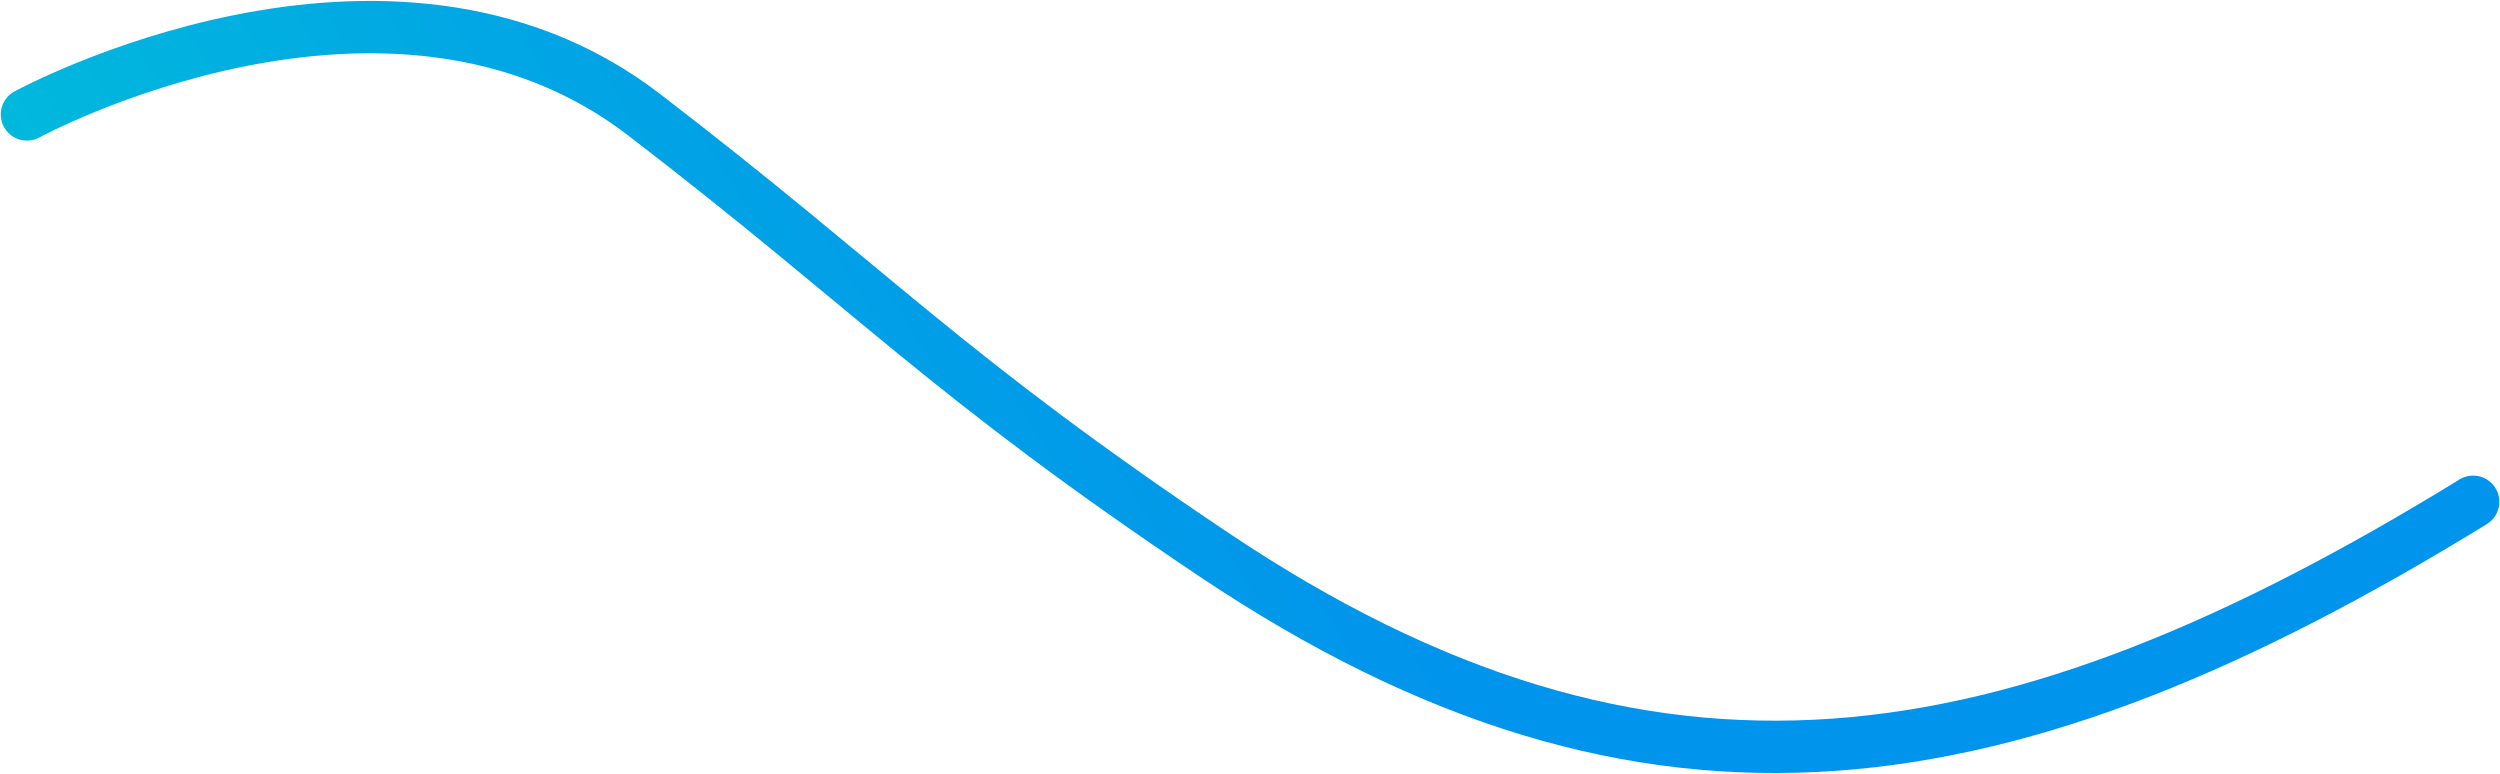
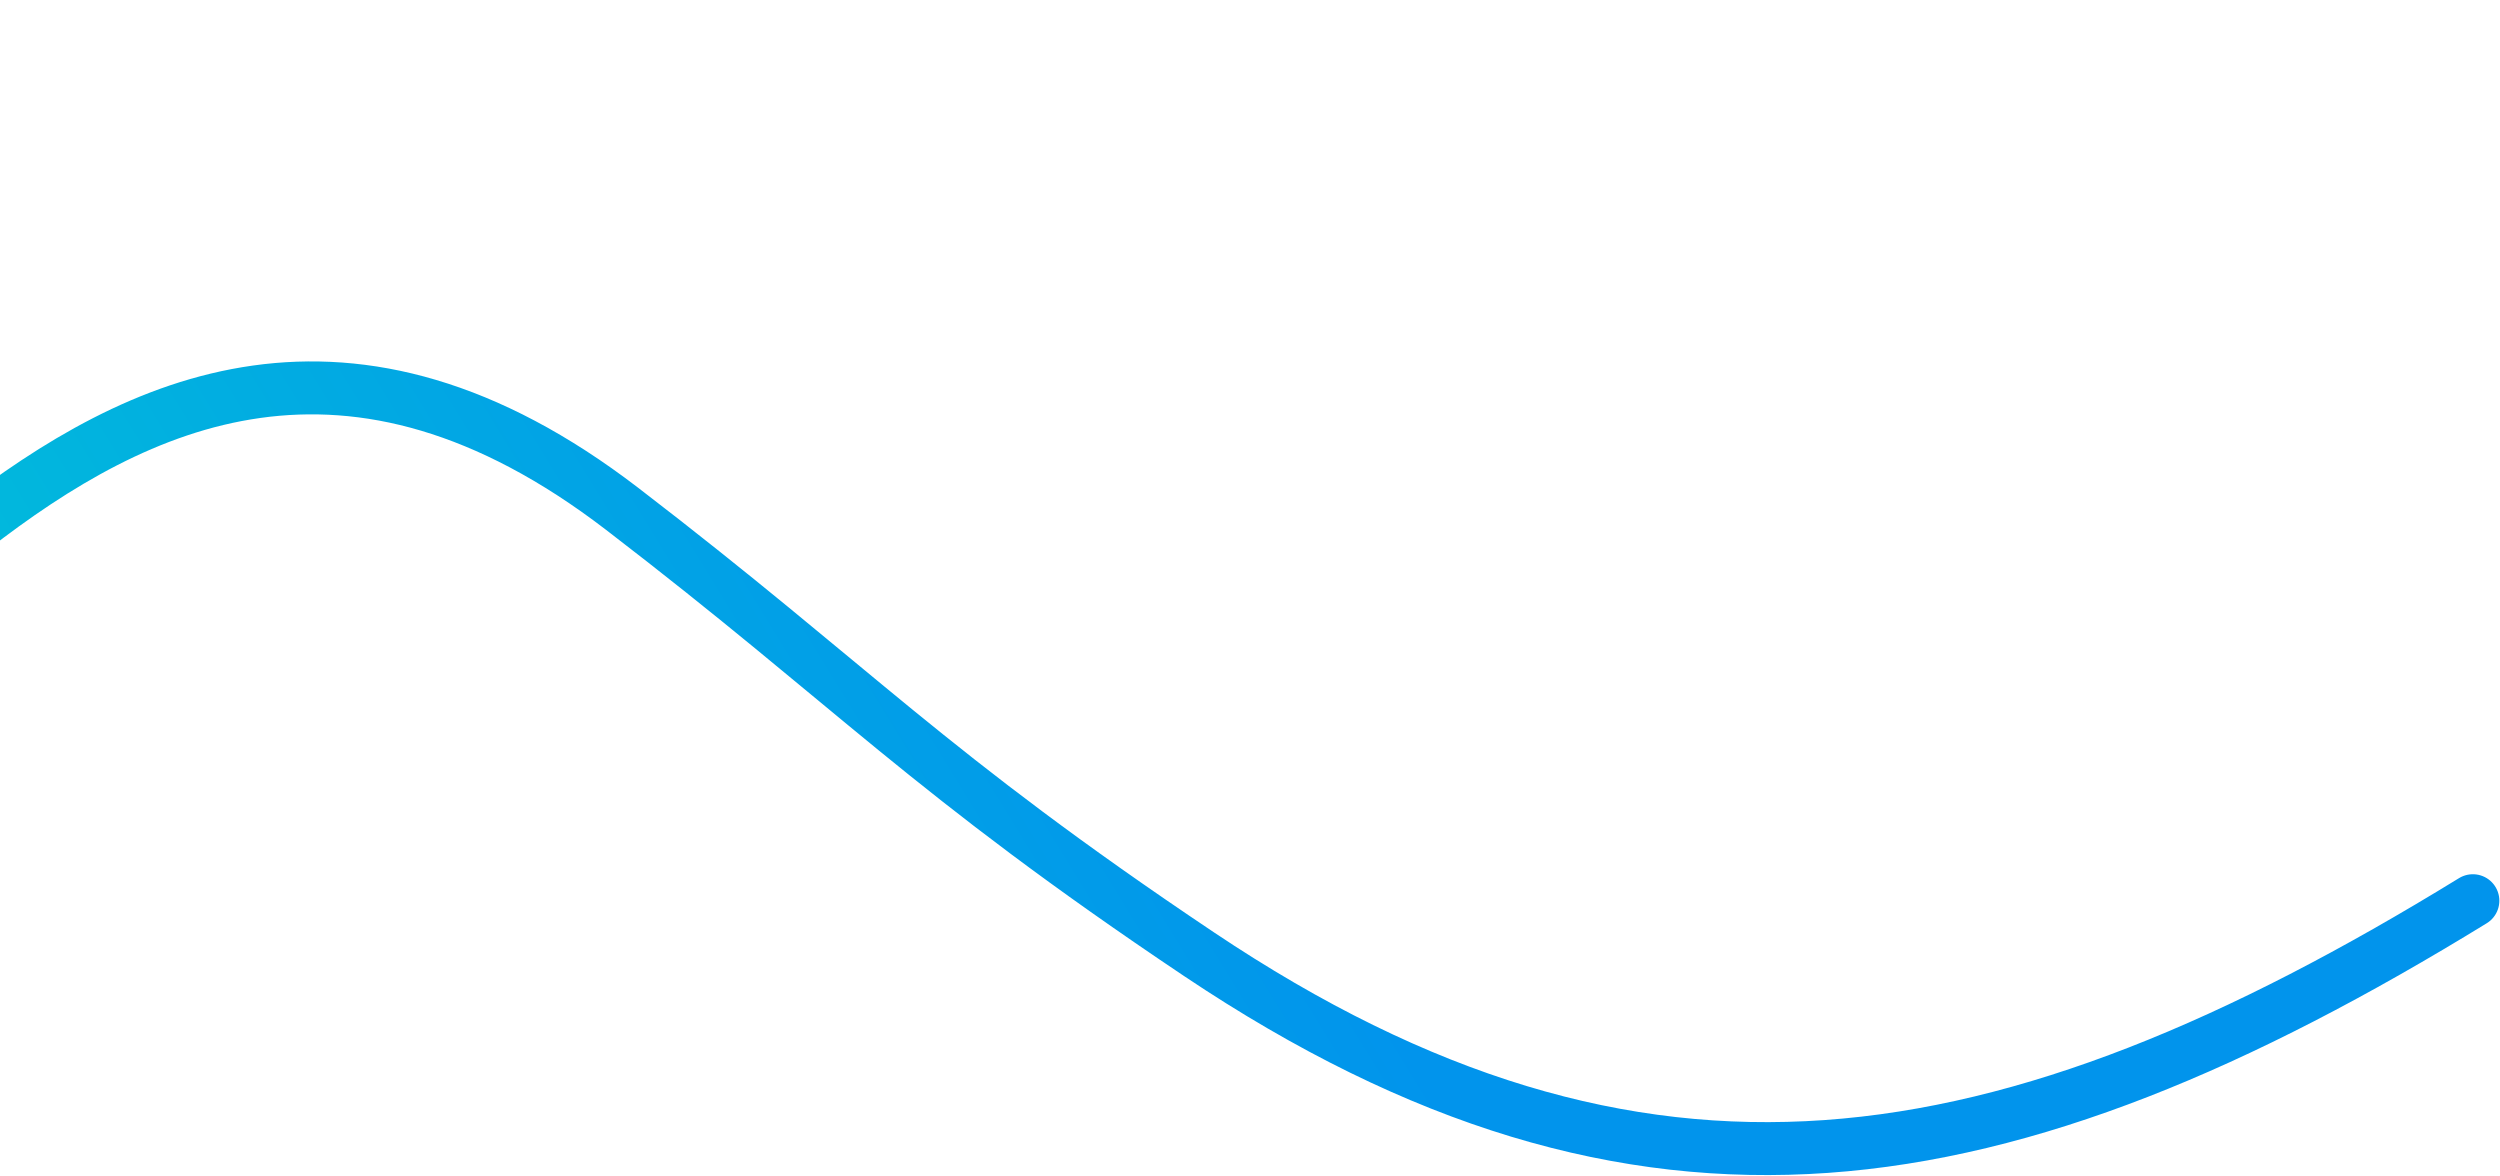
- <svg xmlns="http://www.w3.org/2000/svg" width="1911" height="591" viewBox="0 0 1911 591" fill="none">
-   <path d="M1890.5 383.569C1536.5 601.069 1262.12 647.846 928 424.017C722 286.016 668.208 222.611 492.078 87.468C296.328 -62.73 20.582 87.468 20.582 87.468" stroke="url(#paint0_linear_0_38)" stroke-width="40" stroke-linecap="round" stroke-linejoin="round" />
+ <svg xmlns="http://www.w3.org/2000/svg" width="1889" height="888" viewBox="0 0 1889 888" fill="none">
+   <path d="M-772.423 -549.143C-695.141 -541.403 -277.166 -298.36 -185.422 -112.032C-70.742 120.877 -470.922 384.468 -311.422 543.968C-166.922 688.468 57 67.517 470.078 384.468C646.208 519.611 700 583.017 906 721.017C1240.12 944.846 1514.5 898.069 1868.5 680.569" stroke="url(#paint0_linear_130_58)" stroke-width="40" stroke-linecap="round" stroke-linejoin="round" />
  <defs>
-     <linearGradient id="paint0_linear_0_38" x1="-268.532" y1="288.74" x2="1304.53" y2="-675.957" gradientUnits="userSpaceOnUse">
+     <linearGradient id="paint0_linear_130_58" x1="-290.532" y1="585.741" x2="1282.53" y2="-378.957" gradientUnits="userSpaceOnUse">
      <stop stop-color="#01C7D6" />
      <stop offset="0.026" stop-color="#01C7D6" />
      <stop offset="0.568" stop-color="#0194EC" />
    </linearGradient>
  </defs>
</svg>
